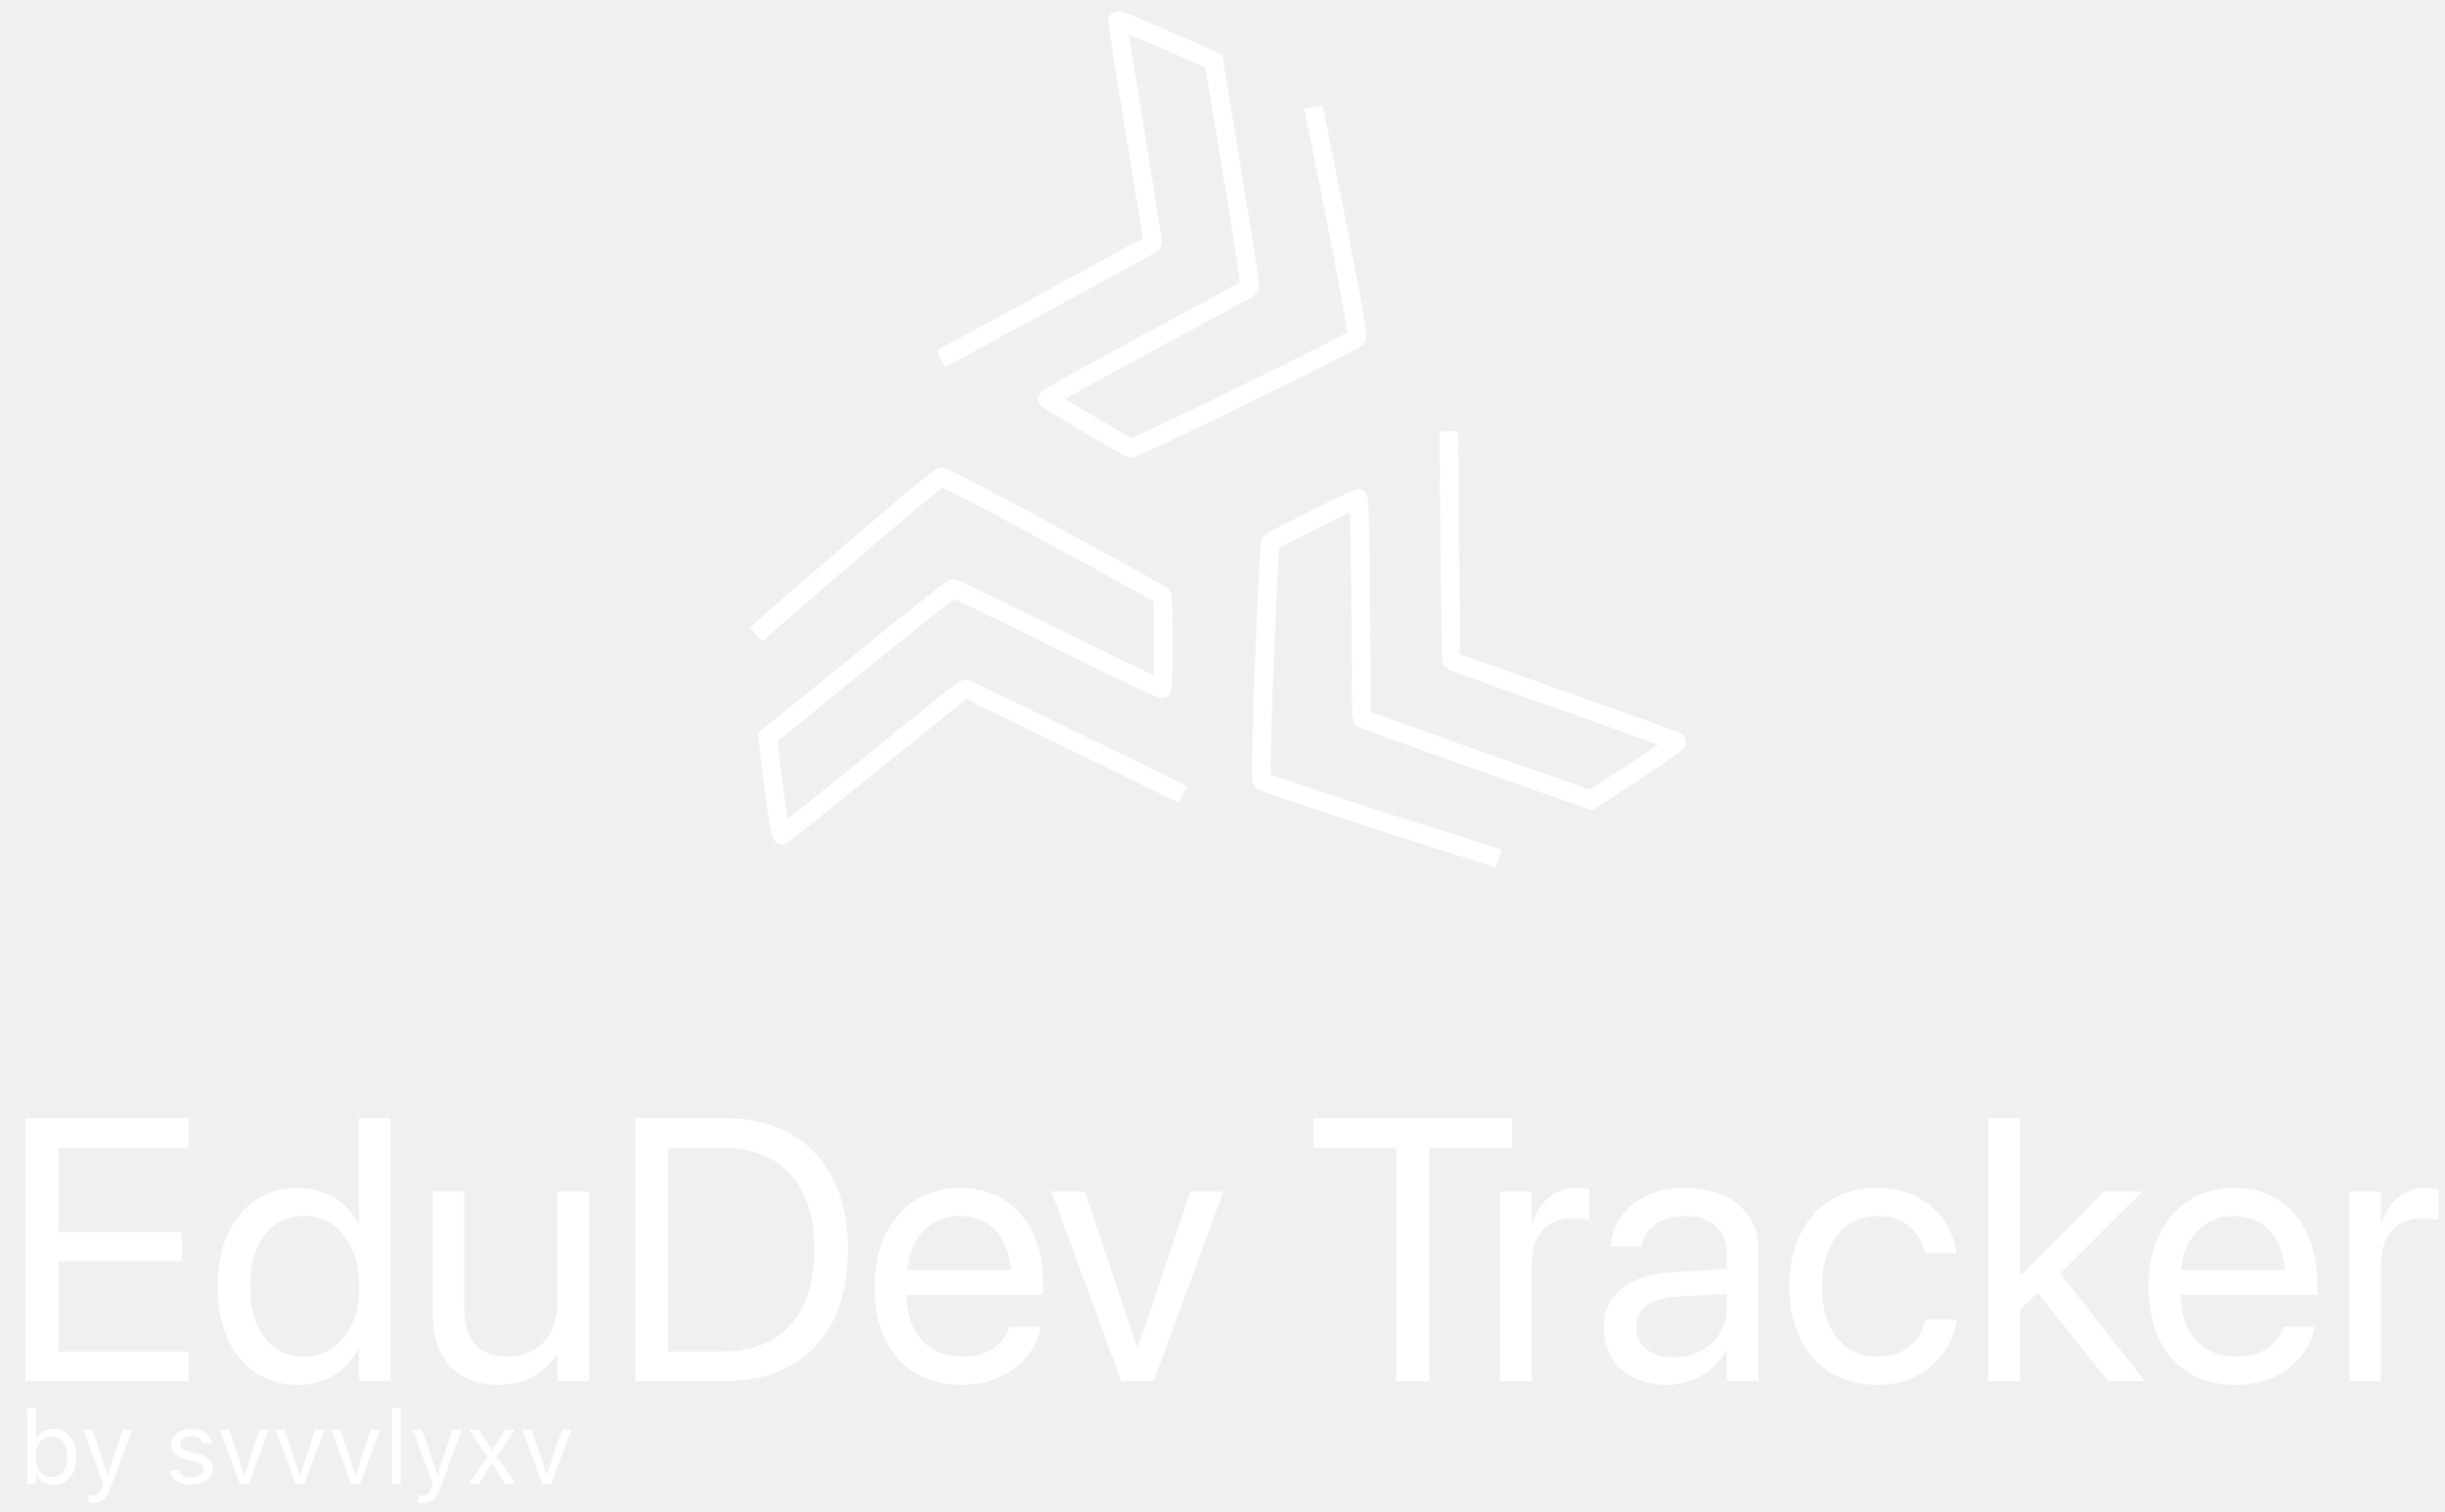
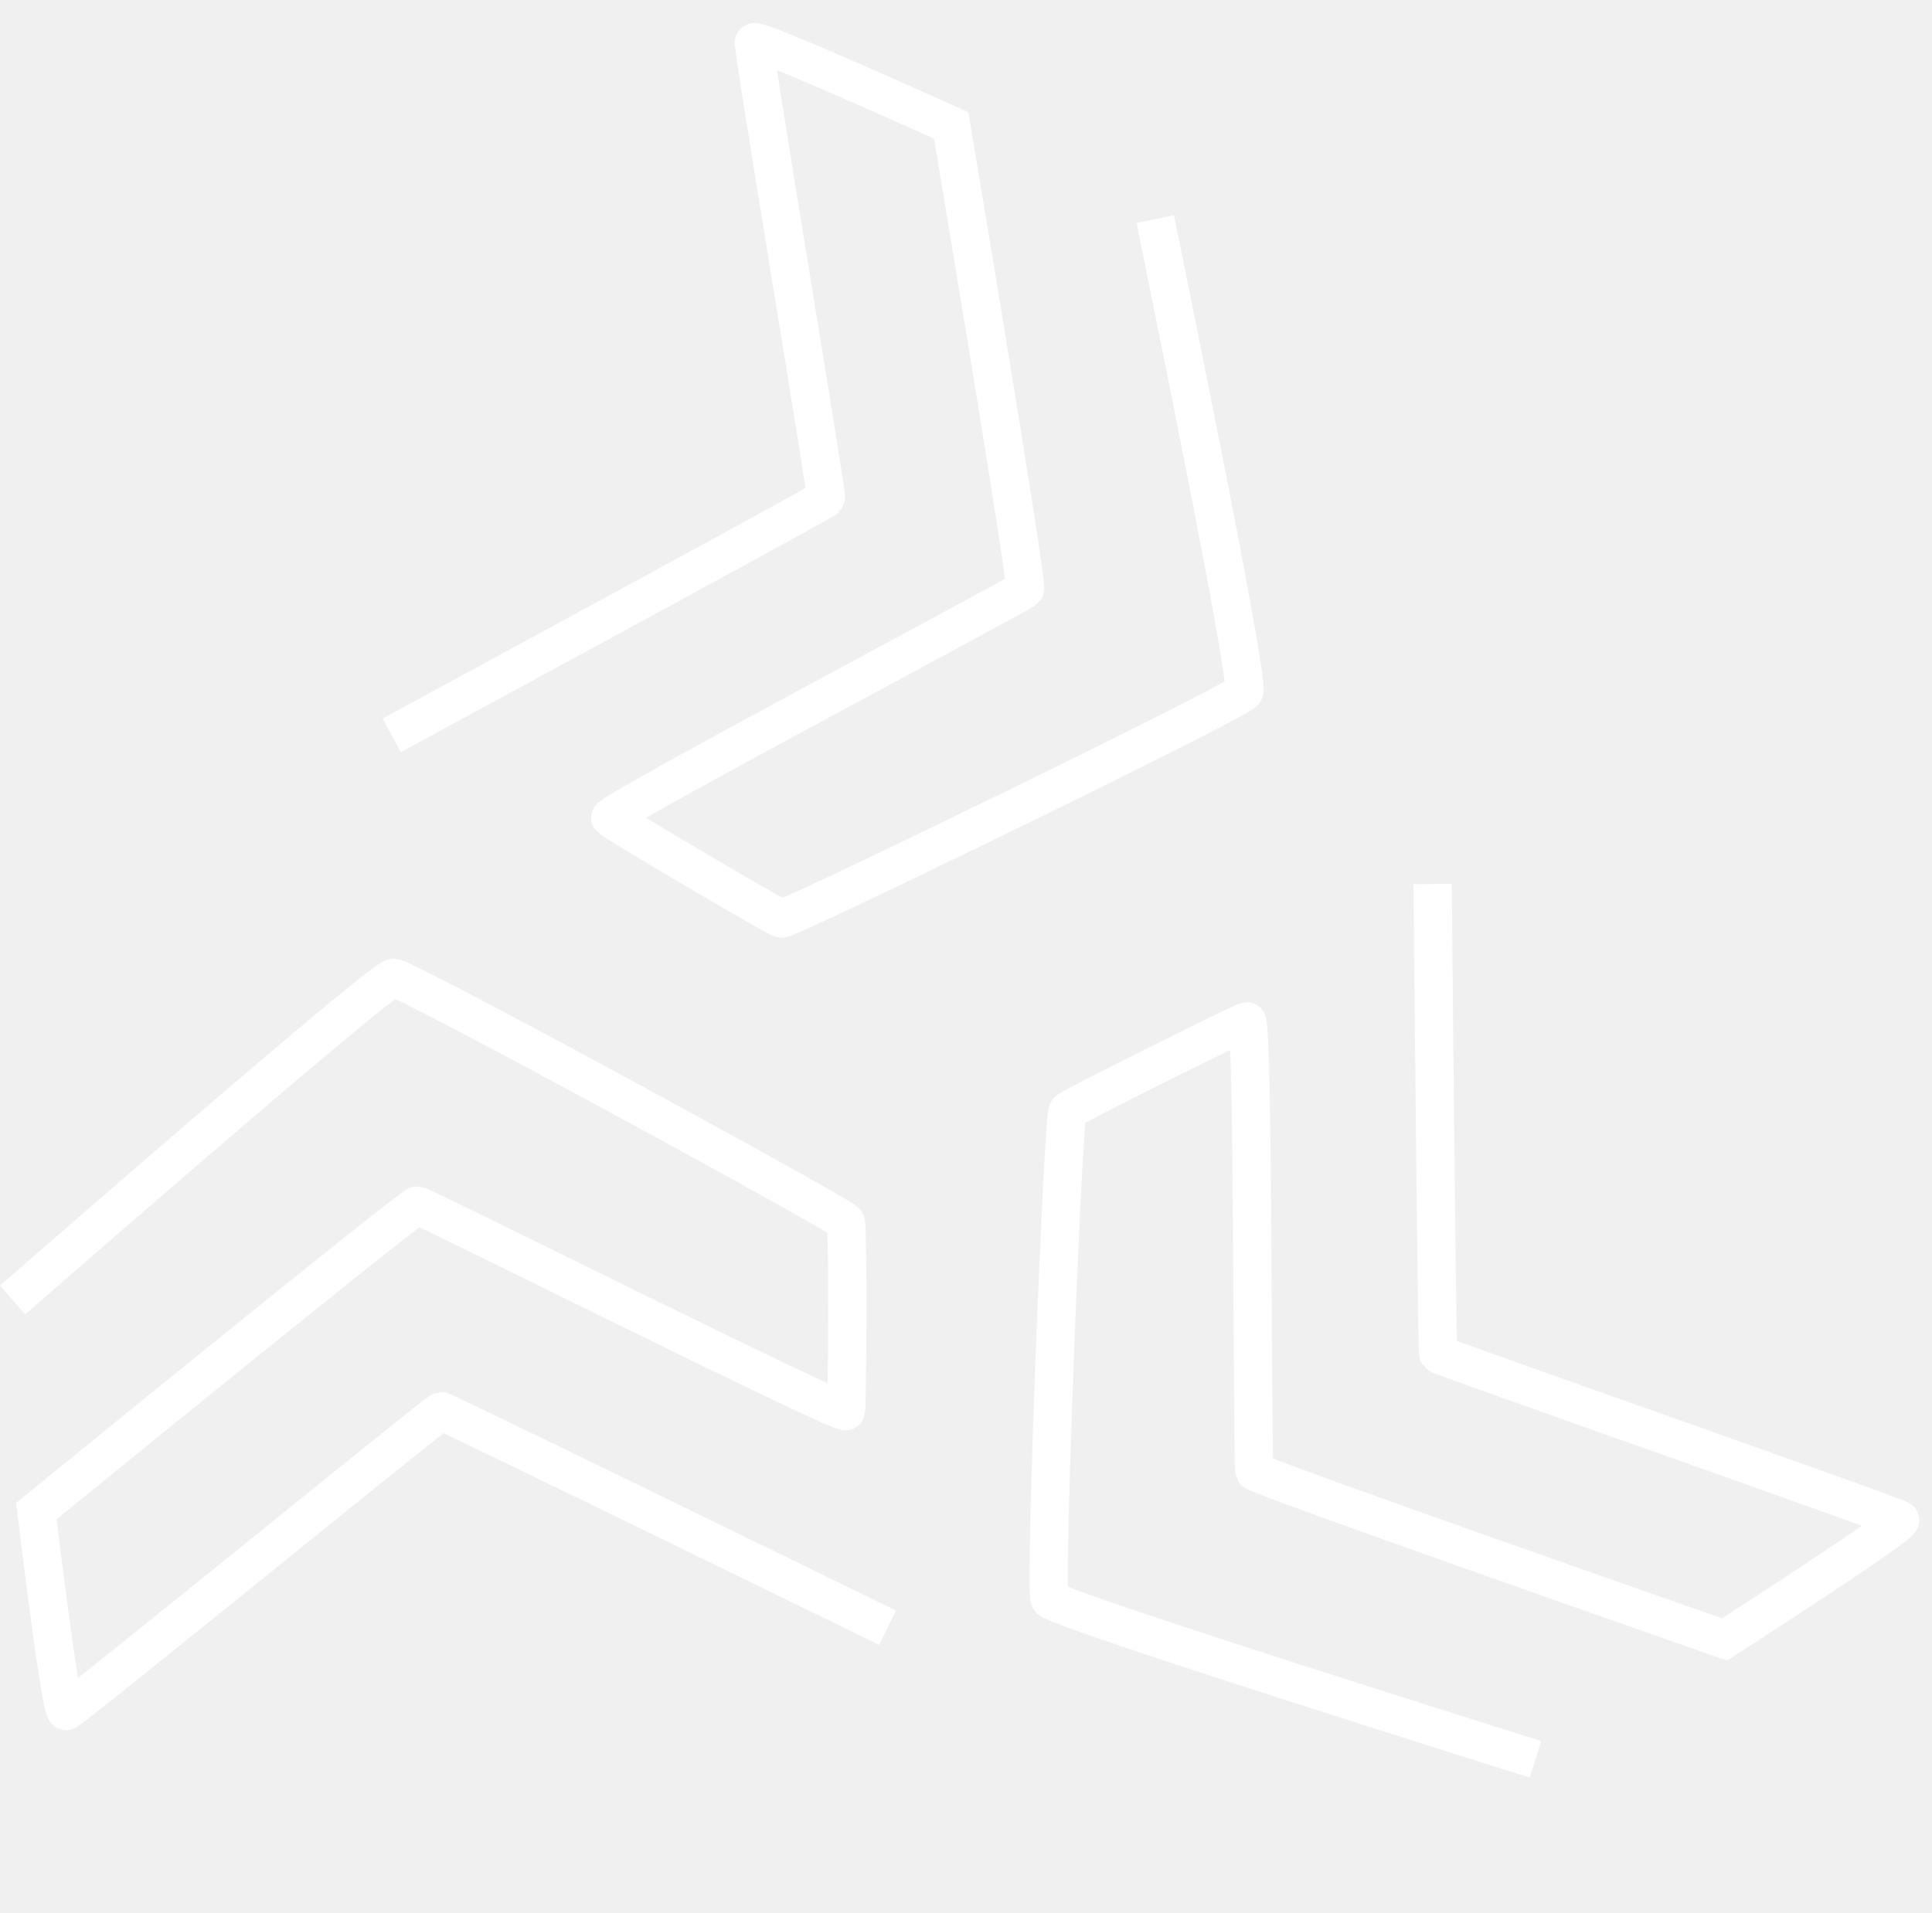
- <svg xmlns="http://www.w3.org/2000/svg" width="262" height="162" viewBox="0 0 262 162" fill="none">
-   <path d="M81 67.975C81 67.975 100.292 51.126 100.914 51.126C101.536 51.126 124.475 63.617 124.562 63.908C124.678 64.293 124.641 73.626 124.562 73.785C124.418 74.075 102.424 63.036 102.159 63.036C101.848 63.036 82.245 79.013 82.245 79.013C82.245 79.013 83.489 89.471 83.8 89.471C84.007 89.471 103.247 73.785 103.403 73.785C103.559 73.785 126.74 85.114 126.74 85.114" stroke="white" stroke-width="2" />
-   <path d="M160.614 91.994C160.614 91.994 135.513 84.131 135.219 83.619C134.925 83.107 135.923 58.303 136.158 58.093C136.468 57.815 145.336 53.41 145.524 53.4C145.868 53.38 145.8 76.717 145.925 76.936C146.073 77.192 170.494 85.725 170.494 85.725C170.494 85.725 179.823 79.733 179.676 79.477C179.578 79.307 155.604 70.933 155.53 70.805C155.456 70.677 155.238 46.225 155.238 46.225" stroke="white" stroke-width="2" />
-   <path d="M140.734 11.46C140.734 11.46 145.718 35.679 145.387 36.171C145.055 36.662 121.507 48.122 121.197 48.036C120.786 47.922 112.348 42.917 112.246 42.77C112.059 42.502 133.788 31.015 133.93 30.805C134.095 30.559 130.067 6.558 130.067 6.558C130.067 6.558 119.926 1.966 119.76 2.212C119.65 2.375 123.609 25.935 123.526 26.058C123.442 26.181 100.818 38.451 100.818 38.451" stroke="white" stroke-width="2" />
-   <path d="M2.734 148V119.816H20.195V122.98H6.25V132.023H19.473V135.148H6.25V144.836H20.195V148H2.734ZM31.953 148.391C30.221 148.391 28.704 147.961 27.402 147.102C26.113 146.229 25.111 145.005 24.395 143.43C23.678 141.841 23.32 139.979 23.32 137.844V137.824C23.32 135.689 23.678 133.833 24.395 132.258C25.124 130.682 26.133 129.465 27.422 128.605C28.711 127.733 30.202 127.297 31.895 127.297C32.858 127.297 33.75 127.453 34.57 127.766C35.404 128.065 36.146 128.501 36.797 129.074C37.448 129.634 37.982 130.305 38.398 131.086H38.477V119.816H41.875V148H38.477V144.562H38.398C37.982 145.357 37.454 146.04 36.816 146.613C36.178 147.173 35.449 147.609 34.629 147.922C33.822 148.234 32.93 148.391 31.953 148.391ZM32.617 145.383C33.763 145.383 34.779 145.07 35.664 144.445C36.55 143.82 37.24 142.941 37.734 141.809C38.242 140.676 38.496 139.354 38.496 137.844V137.824C38.496 136.314 38.242 134.999 37.734 133.879C37.227 132.746 36.53 131.867 35.645 131.242C34.772 130.617 33.763 130.305 32.617 130.305C31.419 130.305 30.384 130.611 29.512 131.223C28.639 131.835 27.969 132.701 27.5 133.82C27.031 134.94 26.797 136.275 26.797 137.824V137.844C26.797 139.393 27.031 140.734 27.5 141.867C27.969 143 28.639 143.872 29.512 144.484C30.384 145.083 31.419 145.383 32.617 145.383ZM53.398 148.391C51.914 148.391 50.645 148.085 49.59 147.473C48.548 146.861 47.747 145.995 47.188 144.875C46.641 143.742 46.367 142.408 46.367 140.871V127.688H49.766V140.266C49.766 141.919 50.15 143.189 50.918 144.074C51.699 144.947 52.871 145.383 54.434 145.383C55.241 145.383 55.964 145.246 56.602 144.973C57.253 144.699 57.812 144.315 58.281 143.82C58.75 143.312 59.108 142.707 59.355 142.004C59.603 141.288 59.727 140.5 59.727 139.641V127.688H63.125V148H59.727V145.109H59.648C59.284 145.734 58.809 146.294 58.223 146.789C57.65 147.284 56.96 147.674 56.152 147.961C55.345 148.247 54.427 148.391 53.398 148.391ZM68.086 148V119.816H77.559C80.345 119.816 82.728 120.376 84.707 121.496C86.686 122.603 88.203 124.204 89.258 126.301C90.326 128.384 90.859 130.904 90.859 133.859V133.898C90.859 136.854 90.332 139.387 89.277 141.496C88.223 143.605 86.706 145.22 84.727 146.34C82.747 147.447 80.358 148 77.559 148H68.086ZM71.602 144.836H77.324C79.46 144.836 81.263 144.413 82.734 143.566C84.219 142.72 85.345 141.49 86.113 139.875C86.882 138.247 87.266 136.268 87.266 133.938V133.898C87.266 131.555 86.882 129.569 86.113 127.941C85.345 126.314 84.219 125.083 82.734 124.25C81.263 123.404 79.46 122.98 77.324 122.98H71.602V144.836ZM103.066 148.391C101.126 148.391 99.453 147.961 98.047 147.102C96.654 146.242 95.579 145.031 94.824 143.469C94.082 141.893 93.711 140.044 93.711 137.922V137.902C93.711 135.806 94.088 133.964 94.844 132.375C95.599 130.773 96.66 129.53 98.027 128.645C99.394 127.746 101.003 127.297 102.852 127.297C104.701 127.297 106.289 127.727 107.617 128.586C108.958 129.432 109.987 130.624 110.703 132.16C111.419 133.697 111.777 135.48 111.777 137.512V138.762H95.41V136.105H110.098L108.379 138.566V137.258C108.379 135.682 108.138 134.38 107.656 133.352C107.188 132.323 106.536 131.561 105.703 131.066C104.87 130.559 103.913 130.305 102.832 130.305C101.751 130.305 100.781 130.572 99.922 131.105C99.062 131.626 98.385 132.408 97.891 133.449C97.396 134.478 97.148 135.747 97.148 137.258V138.566C97.148 139.999 97.389 141.223 97.871 142.238C98.366 143.254 99.062 144.035 99.961 144.582C100.859 145.116 101.921 145.383 103.145 145.383C104.004 145.383 104.772 145.253 105.449 144.992C106.126 144.732 106.693 144.374 107.148 143.918C107.604 143.462 107.93 142.941 108.125 142.355L108.184 142.18H111.523L111.484 142.375C111.315 143.208 110.99 143.99 110.508 144.719C110.039 145.448 109.434 146.092 108.691 146.652C107.949 147.199 107.103 147.629 106.152 147.941C105.202 148.241 104.173 148.391 103.066 148.391ZM120.156 148L112.676 127.688H116.25L121.855 144.387H121.934L127.559 127.688H131.094L123.633 148H120.156ZM149.629 148V122.98H140.742V119.816H162.031V122.98H153.145V148H149.629ZM160.723 148V127.688H164.121V131.125H164.199C164.538 129.953 165.124 129.022 165.957 128.332C166.79 127.642 167.78 127.297 168.926 127.297C169.225 127.297 169.492 127.316 169.727 127.355C169.974 127.382 170.163 127.408 170.293 127.434V130.734C170.163 130.682 169.928 130.637 169.59 130.598C169.264 130.559 168.893 130.539 168.477 130.539C167.604 130.539 166.836 130.734 166.172 131.125C165.521 131.516 165.013 132.082 164.648 132.824C164.297 133.553 164.121 134.432 164.121 135.461V148H160.723ZM178.613 148.391C177.272 148.391 176.094 148.137 175.078 147.629C174.062 147.121 173.268 146.405 172.695 145.48C172.135 144.556 171.855 143.482 171.855 142.258V142.219C171.855 141.06 172.142 140.057 172.715 139.211C173.301 138.365 174.141 137.694 175.234 137.199C176.341 136.704 177.669 136.411 179.219 136.32L186.738 135.891V138.527L179.609 138.957C178.255 139.035 177.201 139.361 176.445 139.934C175.703 140.507 175.332 141.268 175.332 142.219V142.258C175.332 143.234 175.697 144.009 176.426 144.582C177.168 145.155 178.151 145.441 179.375 145.441C180.443 145.441 181.4 145.22 182.246 144.777C183.105 144.322 183.783 143.703 184.277 142.922C184.785 142.141 185.039 141.262 185.039 140.285V134.289C185.039 133.052 184.648 132.082 183.867 131.379C183.099 130.663 182.005 130.305 180.586 130.305C179.284 130.305 178.229 130.591 177.422 131.164C176.628 131.724 176.133 132.46 175.938 133.371L175.898 133.547H172.617L172.637 133.332C172.741 132.212 173.118 131.197 173.77 130.285C174.434 129.374 175.345 128.651 176.504 128.117C177.663 127.57 179.036 127.297 180.625 127.297C182.227 127.297 183.607 127.57 184.766 128.117C185.938 128.664 186.842 129.439 187.48 130.441C188.118 131.431 188.438 132.603 188.438 133.957V148H185.039V144.699H184.961C184.57 145.441 184.049 146.092 183.398 146.652C182.747 147.199 182.012 147.629 181.191 147.941C180.384 148.241 179.525 148.391 178.613 148.391ZM201.172 148.391C199.258 148.391 197.591 147.961 196.172 147.102C194.766 146.229 193.678 145.005 192.91 143.43C192.142 141.841 191.758 139.973 191.758 137.824V137.805C191.758 135.669 192.148 133.814 192.93 132.238C193.711 130.663 194.805 129.445 196.211 128.586C197.617 127.727 199.258 127.297 201.133 127.297C202.826 127.297 204.277 127.629 205.488 128.293C206.699 128.944 207.65 129.79 208.34 130.832C209.043 131.874 209.466 132.974 209.609 134.133L209.629 134.289H206.309L206.27 134.133C206.022 133.117 205.475 132.225 204.629 131.457C203.796 130.689 202.63 130.305 201.133 130.305C199.961 130.305 198.932 130.617 198.047 131.242C197.161 131.854 196.471 132.727 195.977 133.859C195.482 134.979 195.234 136.307 195.234 137.844V137.863C195.234 139.439 195.482 140.786 195.977 141.906C196.484 143.026 197.181 143.885 198.066 144.484C198.965 145.083 200 145.383 201.172 145.383C202.565 145.383 203.691 145.031 204.551 144.328C205.423 143.612 206.003 142.688 206.289 141.555L206.328 141.398H209.668L209.648 141.535C209.466 142.824 208.991 143.99 208.223 145.031C207.467 146.06 206.484 146.88 205.273 147.492C204.076 148.091 202.708 148.391 201.172 148.391ZM213.066 148V119.816H216.465V148H213.066ZM225.898 148L218.164 138.293L220.43 136.027L229.844 148H225.898ZM215.703 141.066V136.652H216.543L225.449 127.688H229.57L219.941 137.277H219.668L215.703 141.066ZM239.59 148.391C237.65 148.391 235.977 147.961 234.57 147.102C233.177 146.242 232.103 145.031 231.348 143.469C230.605 141.893 230.234 140.044 230.234 137.922V137.902C230.234 135.806 230.612 133.964 231.367 132.375C232.122 130.773 233.184 129.53 234.551 128.645C235.918 127.746 237.526 127.297 239.375 127.297C241.224 127.297 242.812 127.727 244.141 128.586C245.482 129.432 246.51 130.624 247.227 132.16C247.943 133.697 248.301 135.48 248.301 137.512V138.762H231.934V136.105H246.621L244.902 138.566V137.258C244.902 135.682 244.661 134.38 244.18 133.352C243.711 132.323 243.06 131.561 242.227 131.066C241.393 130.559 240.436 130.305 239.355 130.305C238.275 130.305 237.305 130.572 236.445 131.105C235.586 131.626 234.909 132.408 234.414 133.449C233.919 134.478 233.672 135.747 233.672 137.258V138.566C233.672 139.999 233.913 141.223 234.395 142.238C234.889 143.254 235.586 144.035 236.484 144.582C237.383 145.116 238.444 145.383 239.668 145.383C240.527 145.383 241.296 145.253 241.973 144.992C242.65 144.732 243.216 144.374 243.672 143.918C244.128 143.462 244.453 142.941 244.648 142.355L244.707 142.18H248.047L248.008 142.375C247.839 143.208 247.513 143.99 247.031 144.719C246.562 145.448 245.957 146.092 245.215 146.652C244.473 147.199 243.626 147.629 242.676 147.941C241.725 148.241 240.697 148.391 239.59 148.391ZM251.738 148V127.688H255.137V131.125H255.215C255.553 129.953 256.139 129.022 256.973 128.332C257.806 127.642 258.796 127.297 259.941 127.297C260.241 127.297 260.508 127.316 260.742 127.355C260.99 127.382 261.178 127.408 261.309 127.434V130.734C261.178 130.682 260.944 130.637 260.605 130.598C260.28 130.559 259.909 130.539 259.492 130.539C258.62 130.539 257.852 130.734 257.188 131.125C256.536 131.516 256.029 132.082 255.664 132.824C255.312 133.553 255.137 134.432 255.137 135.461V148H251.738Z" fill="white" />
-   <path d="M5.749 159.102C5.48 159.102 5.232 159.061 5.002 158.979C4.773 158.896 4.569 158.78 4.39 158.629C4.211 158.475 4.062 158.291 3.944 158.076H3.858V159H2.924V150.911H3.858V154.123H3.944C4.052 153.915 4.195 153.736 4.374 153.586C4.557 153.436 4.764 153.319 4.997 153.237C5.233 153.151 5.484 153.108 5.749 153.108C6.24 153.108 6.666 153.231 7.027 153.479C7.393 153.726 7.675 154.073 7.876 154.521C8.076 154.968 8.177 155.494 8.177 156.1V156.11C8.177 156.712 8.076 157.238 7.876 157.689C7.675 158.137 7.393 158.484 7.027 158.731C6.666 158.979 6.24 159.102 5.749 159.102ZM5.534 158.275C5.889 158.275 6.191 158.189 6.442 158.017C6.693 157.842 6.884 157.593 7.017 157.271C7.153 156.945 7.221 156.558 7.221 156.11V156.1C7.221 155.648 7.153 155.262 7.017 154.939C6.884 154.617 6.693 154.37 6.442 154.198C6.191 154.023 5.889 153.935 5.534 153.935C5.183 153.935 4.881 154.023 4.626 154.198C4.372 154.374 4.177 154.623 4.041 154.945C3.905 155.267 3.837 155.652 3.837 156.1V156.11C3.837 156.554 3.905 156.939 4.041 157.265C4.177 157.587 4.372 157.836 4.626 158.012C4.881 158.187 5.183 158.275 5.534 158.275ZM9.906 161.03C9.845 161.03 9.777 161.027 9.702 161.02C9.627 161.016 9.557 161.009 9.493 160.998V160.23C9.55 160.241 9.613 160.248 9.681 160.251C9.749 160.255 9.815 160.257 9.879 160.257C10.144 160.257 10.361 160.189 10.529 160.053C10.701 159.917 10.839 159.682 10.943 159.349L11.05 159.005L8.907 153.21H9.906L11.69 158.56L11.319 157.974H11.759L11.389 158.56L13.166 153.21H14.149L11.888 159.354C11.731 159.788 11.564 160.126 11.389 160.37C11.213 160.613 11.007 160.783 10.771 160.88C10.538 160.98 10.25 161.03 9.906 161.03ZM20.466 159.102C20.036 159.102 19.657 159.038 19.327 158.909C18.998 158.776 18.733 158.592 18.532 158.355C18.335 158.119 18.219 157.842 18.183 157.523H19.139C19.218 157.763 19.372 157.956 19.601 158.103C19.83 158.25 20.129 158.323 20.498 158.323C20.759 158.323 20.989 158.286 21.186 158.21C21.386 158.132 21.544 158.026 21.658 157.894C21.773 157.757 21.83 157.602 21.83 157.426V157.416C21.83 157.219 21.751 157.052 21.594 156.916C21.436 156.776 21.178 156.664 20.82 156.578L19.923 156.363C19.562 156.277 19.265 156.166 19.032 156.03C18.799 155.89 18.627 155.72 18.516 155.52C18.405 155.315 18.35 155.076 18.35 154.8V154.794C18.35 154.472 18.443 154.184 18.629 153.93C18.819 153.675 19.076 153.475 19.402 153.328C19.728 153.181 20.095 153.108 20.503 153.108C20.908 153.108 21.266 153.172 21.578 153.301C21.893 153.427 22.145 153.606 22.335 153.838C22.528 154.071 22.646 154.345 22.689 154.66H21.771C21.71 154.431 21.57 154.245 21.352 154.102C21.134 153.958 20.849 153.887 20.498 153.887C20.269 153.887 20.065 153.924 19.886 154C19.707 154.071 19.565 154.171 19.461 154.3C19.358 154.429 19.306 154.58 19.306 154.751V154.762C19.306 154.891 19.34 155.006 19.408 155.106C19.476 155.206 19.581 155.294 19.725 155.369C19.868 155.444 20.052 155.511 20.278 155.568L21.169 155.783C21.714 155.915 22.118 156.105 22.383 156.352C22.652 156.599 22.786 156.93 22.786 157.346V157.356C22.786 157.7 22.684 158.005 22.48 158.27C22.276 158.531 21.998 158.735 21.648 158.882C21.3 159.029 20.906 159.102 20.466 159.102ZM25.713 159L23.57 153.21H24.559L26.143 157.979H26.229L27.814 153.21H28.802L26.659 159H25.713ZM31.675 159L29.532 153.21H30.52L32.105 157.979H32.191L33.775 153.21H34.764L32.621 159H31.675ZM37.637 159L35.494 153.21H36.482L38.067 157.979H38.153L39.737 153.21H40.726L38.583 159H37.637ZM42.015 159V150.911H42.949V159H42.015ZM45.237 161.03C45.176 161.03 45.108 161.027 45.033 161.02C44.958 161.016 44.888 161.009 44.824 160.998V160.23C44.881 160.241 44.944 160.248 45.012 160.251C45.08 160.255 45.146 160.257 45.21 160.257C45.475 160.257 45.692 160.189 45.86 160.053C46.032 159.917 46.17 159.682 46.274 159.349L46.381 159.005L44.238 153.21H45.237L47.02 158.56L46.65 157.974H47.09L46.72 158.56L48.498 153.21H49.48L47.219 159.354C47.062 159.788 46.895 160.126 46.72 160.37C46.544 160.613 46.338 160.783 46.102 160.88C45.869 160.98 45.581 161.03 45.237 161.03ZM50.254 159L52.236 156.105L50.232 153.21H51.334L52.709 155.364H52.794L54.153 153.21H55.201L53.235 156.067L55.227 159H54.132L52.762 156.814H52.676L51.301 159H50.254ZM58.123 159L55.98 153.21H56.968L58.552 157.979H58.638L60.223 153.21H61.211L59.068 159H58.123Z" fill="white" />
+ <svg xmlns="http://www.w3.org/2000/svg" width="101" height="100" viewBox="0 0 101 100" fill="none">
+   <path d="M0.658 67.975C0.658 67.975 19.949 51.126 20.572 51.126C21.194 51.126 44.132 63.617 44.22 63.908C44.335 64.293 44.298 73.626 44.22 73.785C44.076 74.075 22.082 63.036 21.816 63.036C21.505 63.036 1.902 79.013 1.902 79.013C1.902 79.013 3.147 89.471 3.458 89.471C3.665 89.471 22.905 73.785 23.061 73.785C23.217 73.785 46.398 85.114 46.398 85.114" stroke="white" stroke-width="2" />
+   <path d="M80.272 91.994C80.272 91.994 55.171 84.131 54.877 83.619C54.583 83.107 55.581 58.303 55.815 58.093C56.126 57.815 64.994 53.41 65.182 53.4C65.525 53.38 65.457 76.717 65.583 76.936C65.73 77.192 90.152 85.725 90.152 85.725C90.152 85.725 99.481 79.733 99.333 79.477C99.236 79.307 75.261 70.933 75.187 70.805C75.114 70.677 74.895 46.225 74.895 46.225" stroke="white" stroke-width="2" />
+   <path d="M60.391 11.46C60.391 11.46 65.376 35.679 65.044 36.171C64.712 36.662 41.164 48.122 40.854 48.036C40.444 47.922 32.006 42.917 31.904 42.77C31.717 42.502 53.446 31.015 53.587 30.805C53.753 30.559 49.724 6.558 49.724 6.558C49.724 6.558 39.583 1.966 39.417 2.212C39.307 2.375 43.266 25.935 43.183 26.058C43.1 26.181 20.476 38.451 20.476 38.451" stroke="white" stroke-width="2" />
</svg>
